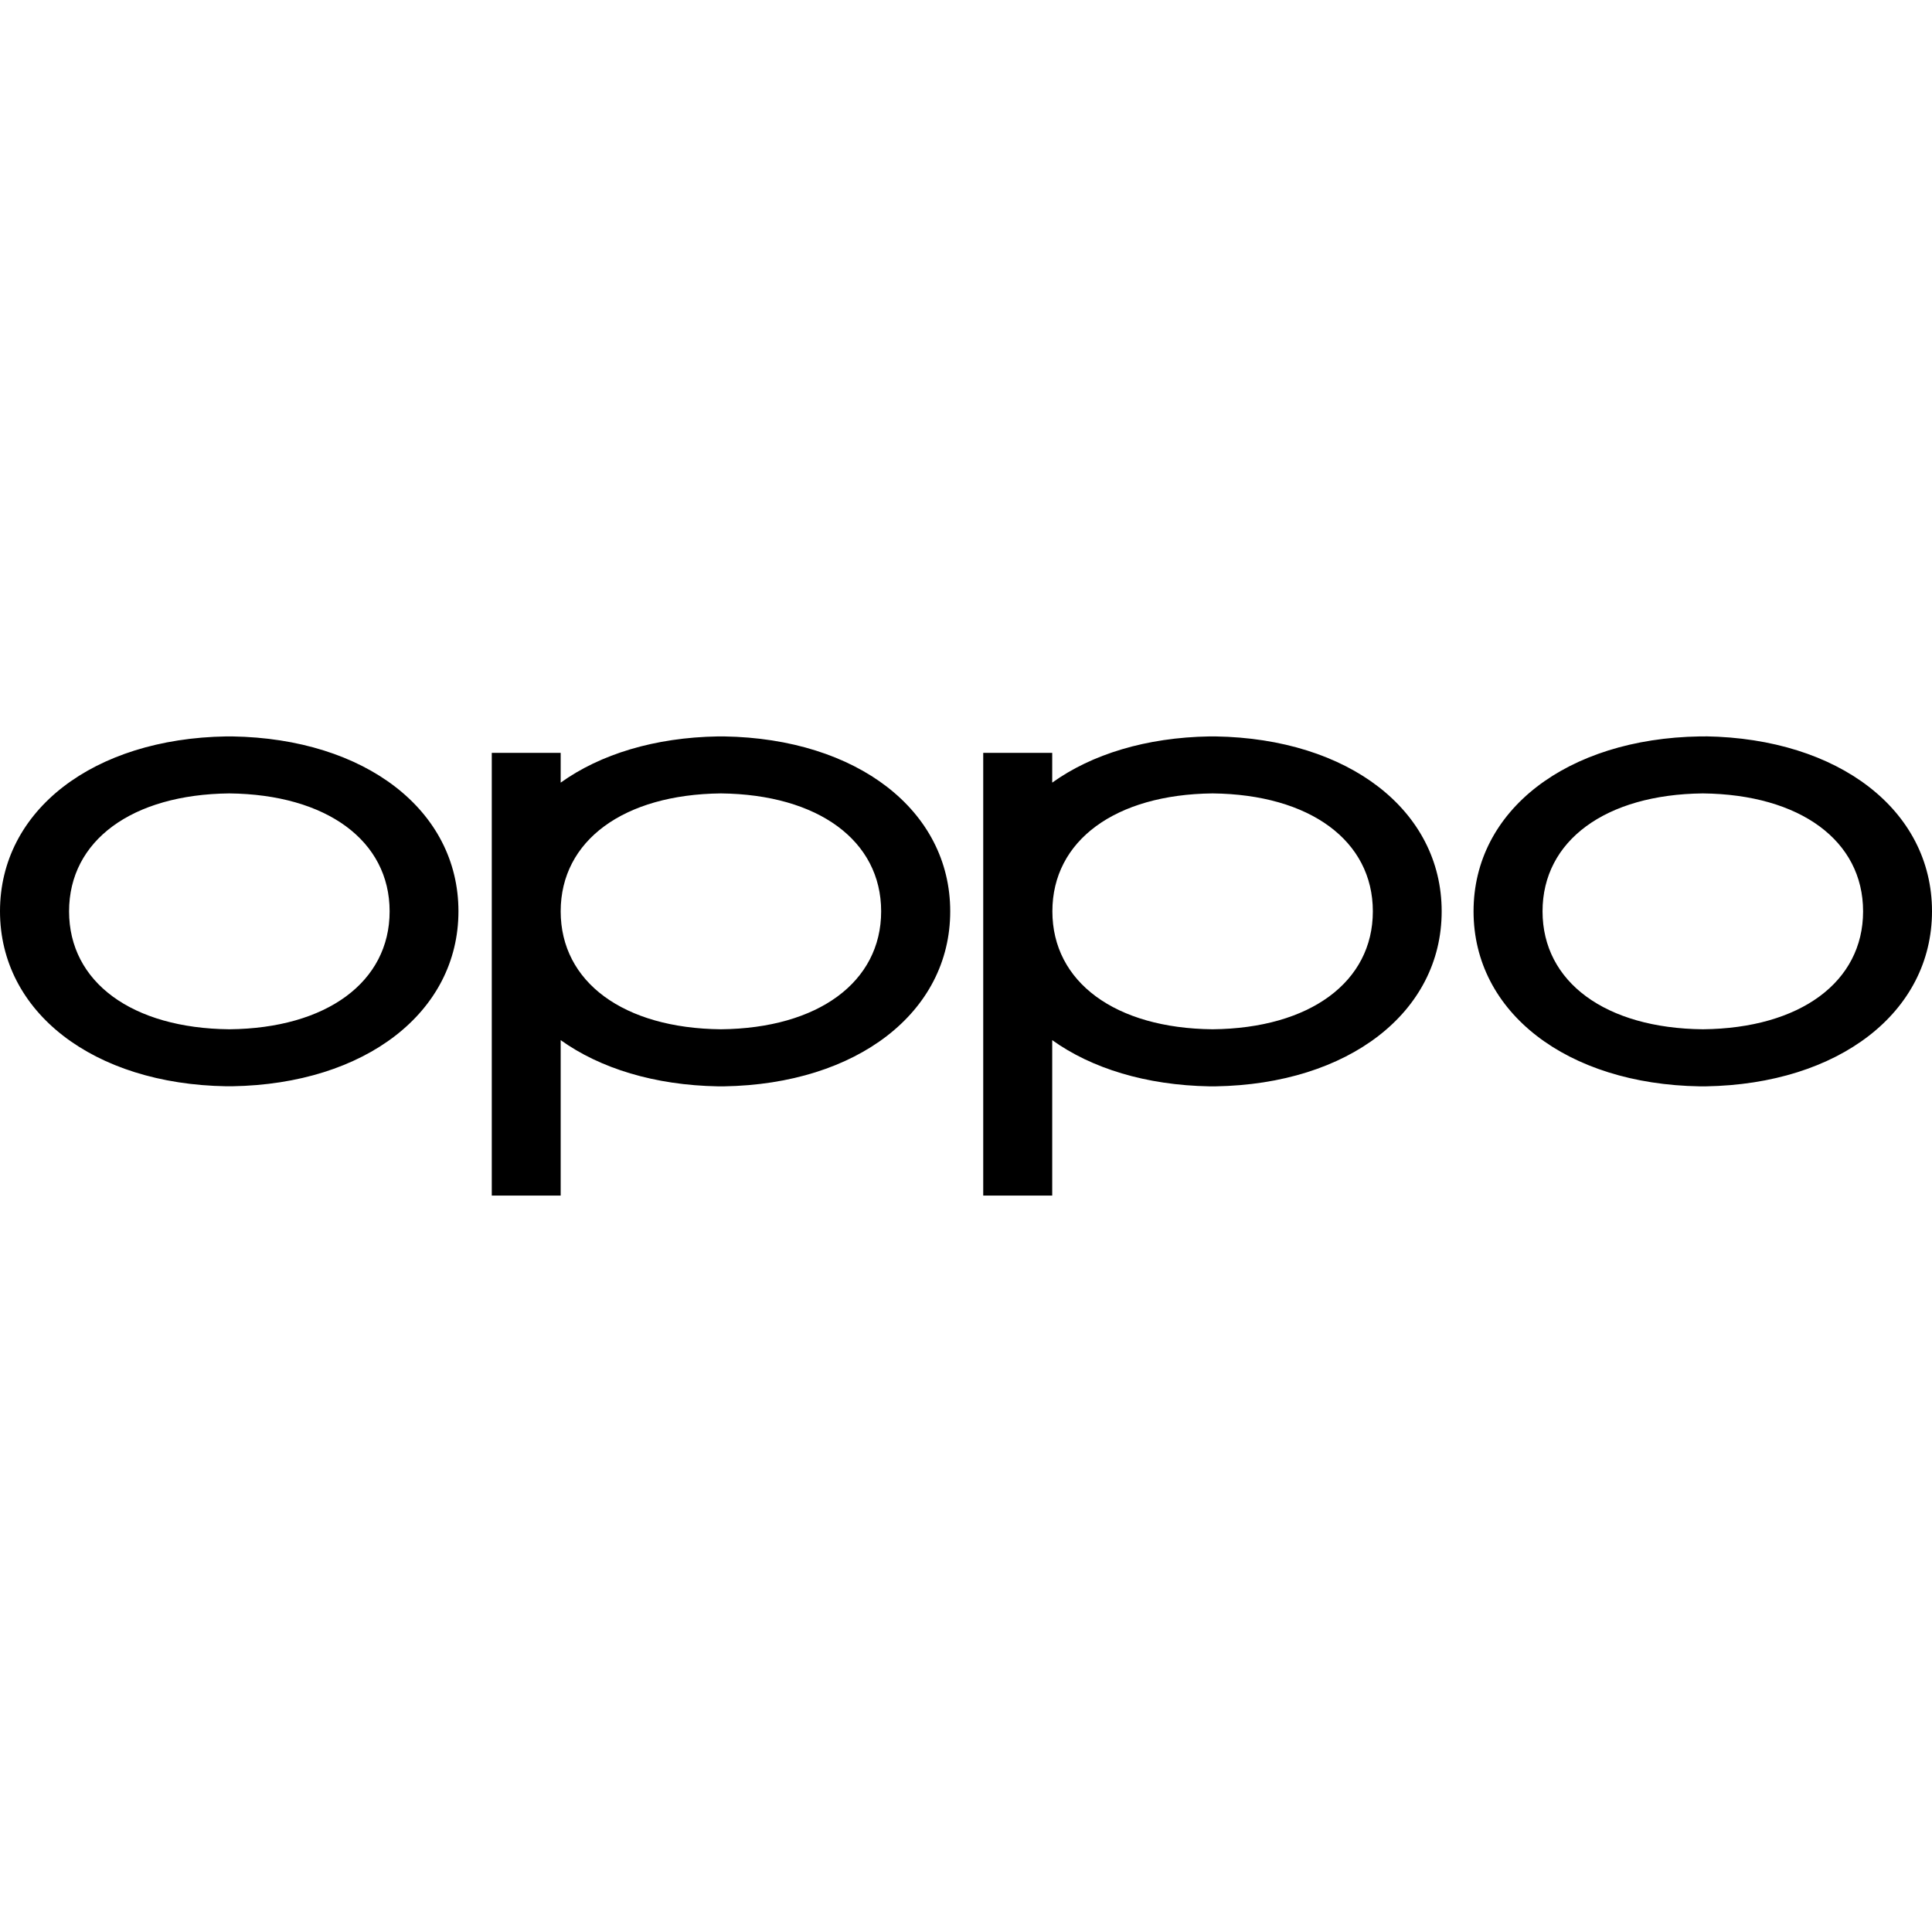
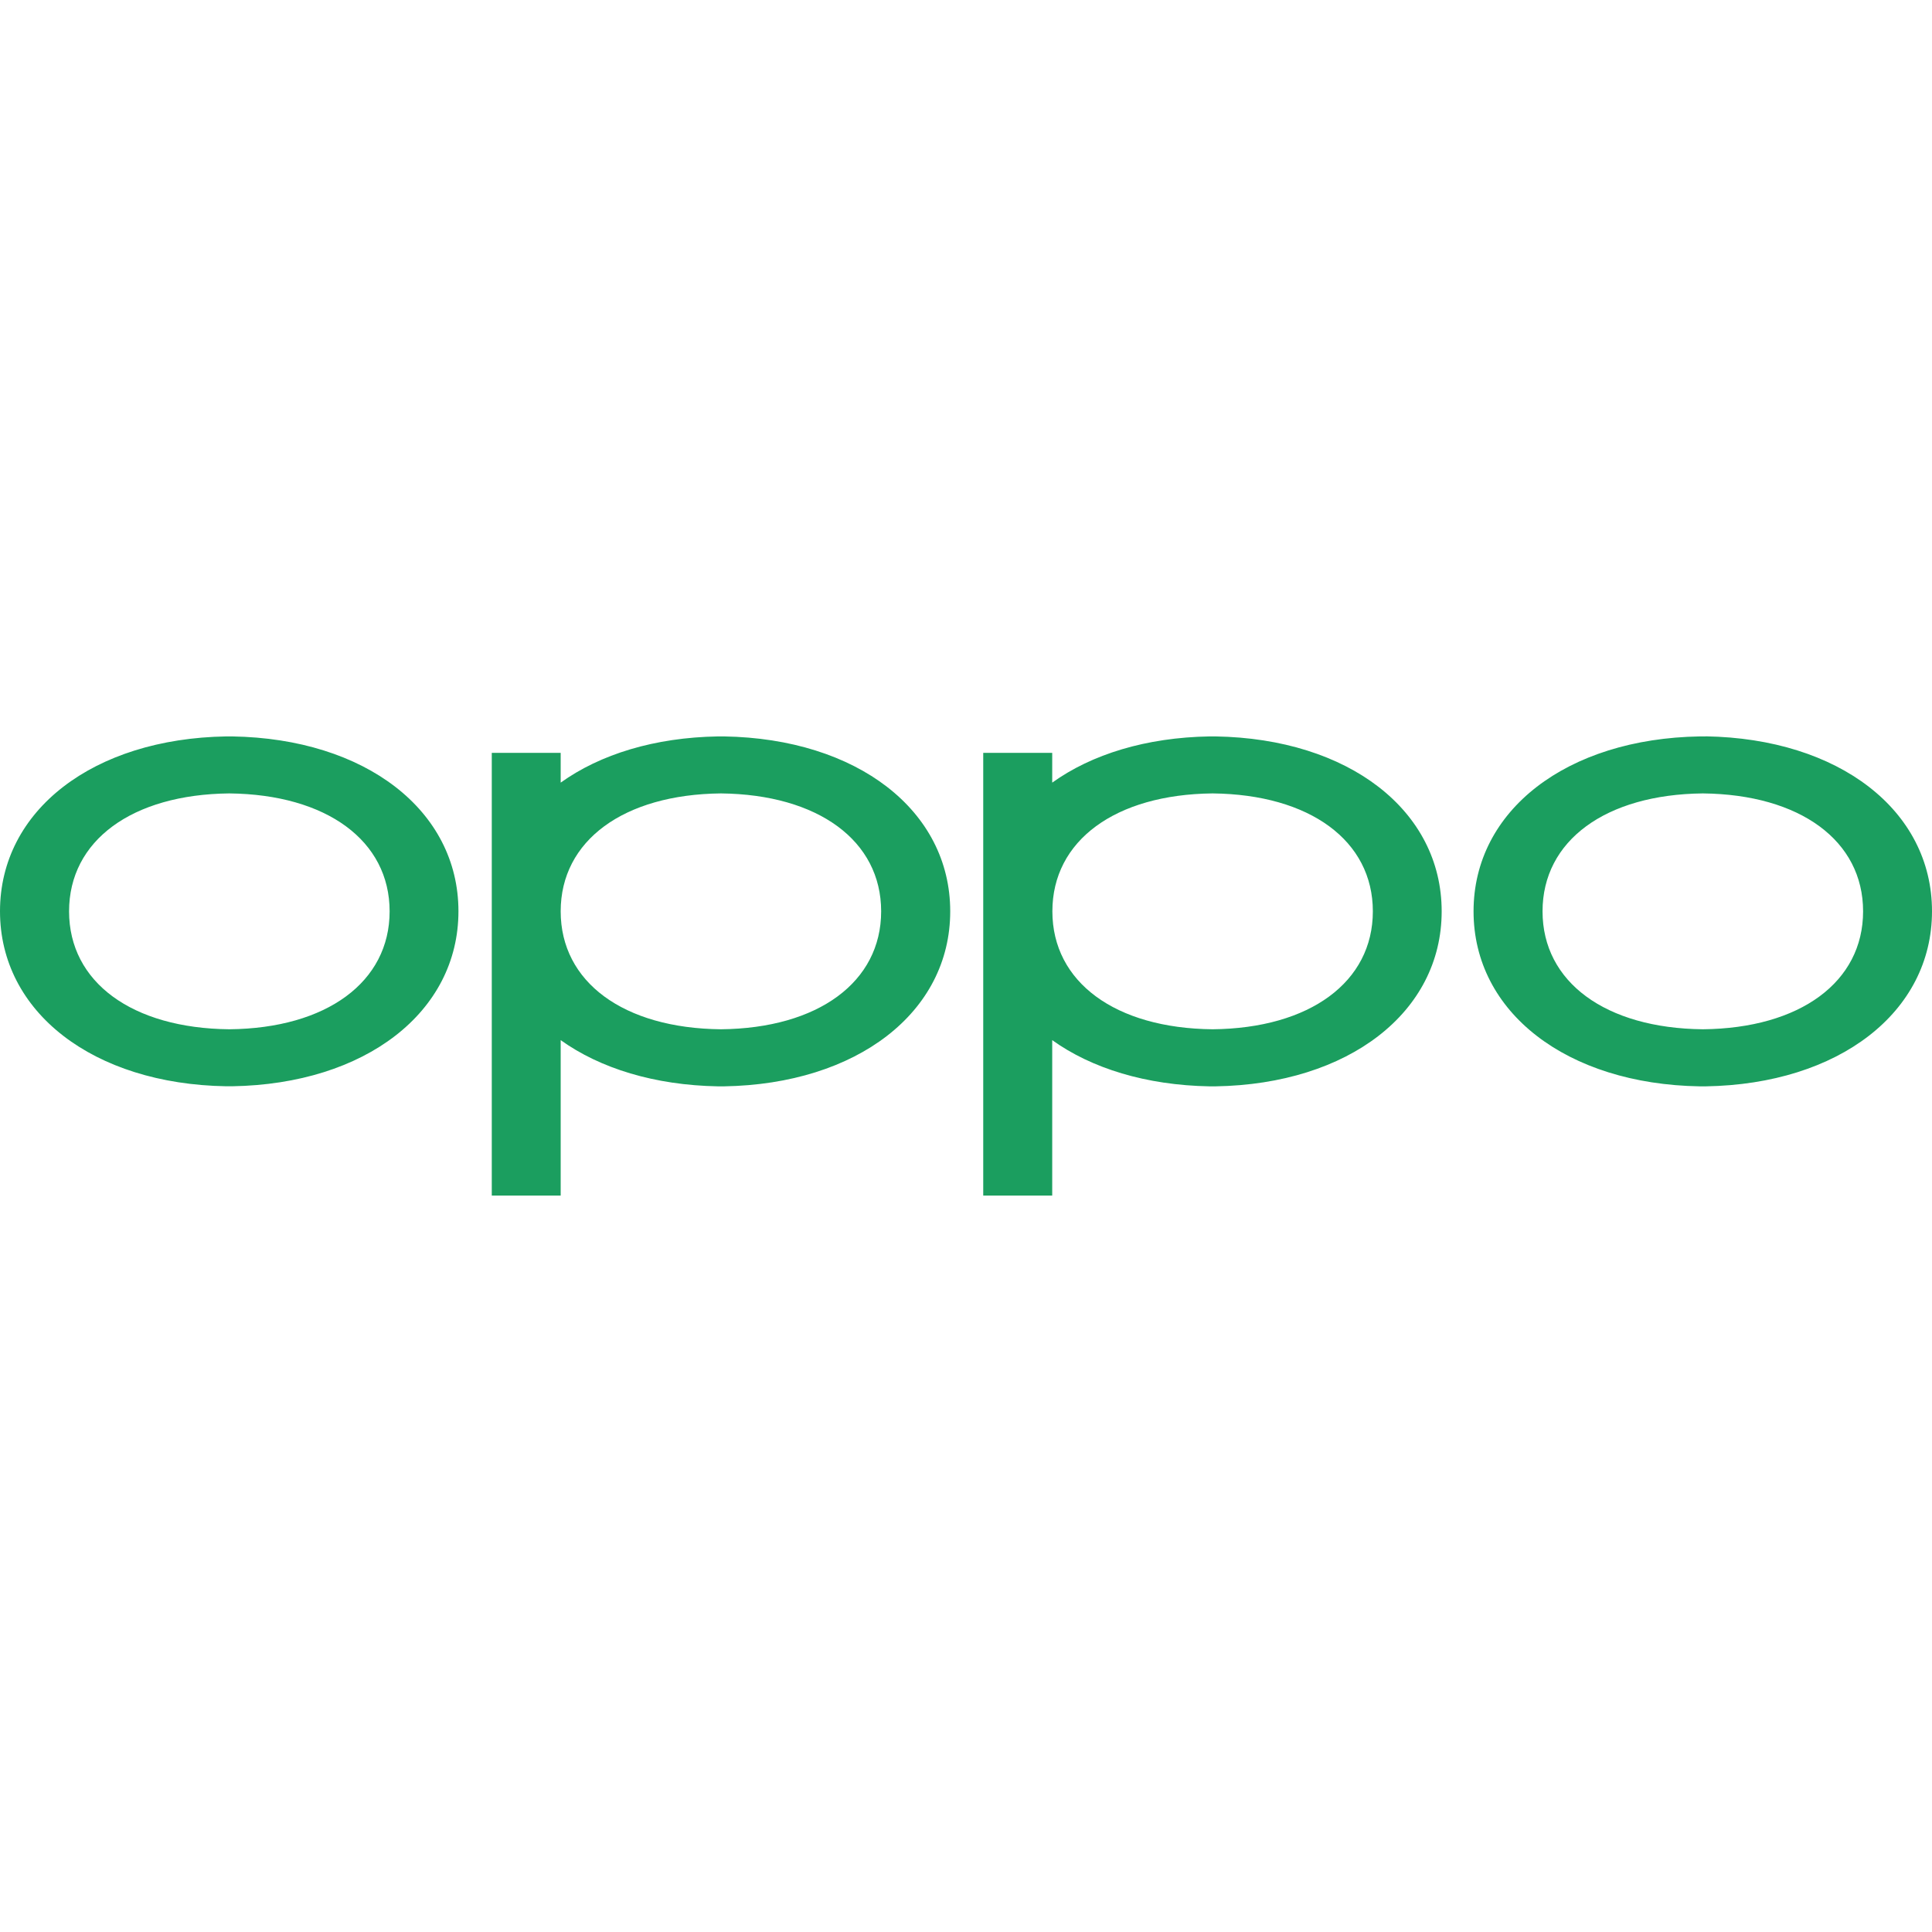
- <svg xmlns="http://www.w3.org/2000/svg" role="img" viewBox="0 0 24 24">
+ <svg xmlns="http://www.w3.org/2000/svg" role="img" viewBox="0 0 24 24" fill="#1B9E5F">
  <path d="M2.85 12.786h-.001C1.639 12.774.858 12.2.858 11.321s.781-1.452 1.99-1.465c1.21.013 1.992.588 1.992 1.465s-.782 1.453-1.99 1.465zm.034-3.638h-.073C1.156 9.175 0 10.068 0 11.32s1.156 2.147 2.811 2.174h.073c1.655-.027 2.811-.921 2.811-2.174S4.54 9.175 2.885 9.148zm18.27 3.638c-1.21-.012-1.992-.587-1.992-1.465s.782-1.452 1.991-1.465c1.21.013 1.991.588 1.991 1.465s-.781 1.453-1.99 1.465zm.035-3.638h-.073c-1.655.027-2.811.92-2.811 2.173s1.156 2.147 2.81 2.174h.074C22.844 13.468 24 12.574 24 11.32s-1.156-2.146-2.811-2.173zm-6.126 3.638c-1.21-.012-1.99-.587-1.99-1.465s.78-1.452 1.99-1.465c1.21.013 1.991.588 1.991 1.465s-.781 1.453-1.99 1.465zm.036-3.638h-.073c-.789.013-1.464.222-1.955.574v-.37h-.857v5.5h.857v-1.931c.49.351 1.166.56 1.954.574h.074c1.655-.027 2.81-.921 2.81-2.174s-1.155-2.146-2.81-2.173zm-6.144 3.638c-1.21-.012-1.99-.587-1.99-1.465s.78-1.452 1.99-1.465c1.21.013 1.991.588 1.991 1.465s-.781 1.453-1.99 1.465zm.037-3.638H8.92c-.789.013-1.464.222-1.955.574v-.37h-.856v5.5h.856v-1.931c.491.351 1.166.56 1.955.574a3.728 3.728 0 0 0 .073 0c1.655-.027 2.811-.921 2.811-2.174s-1.156-2.146-2.81-2.173z" />
</svg>
